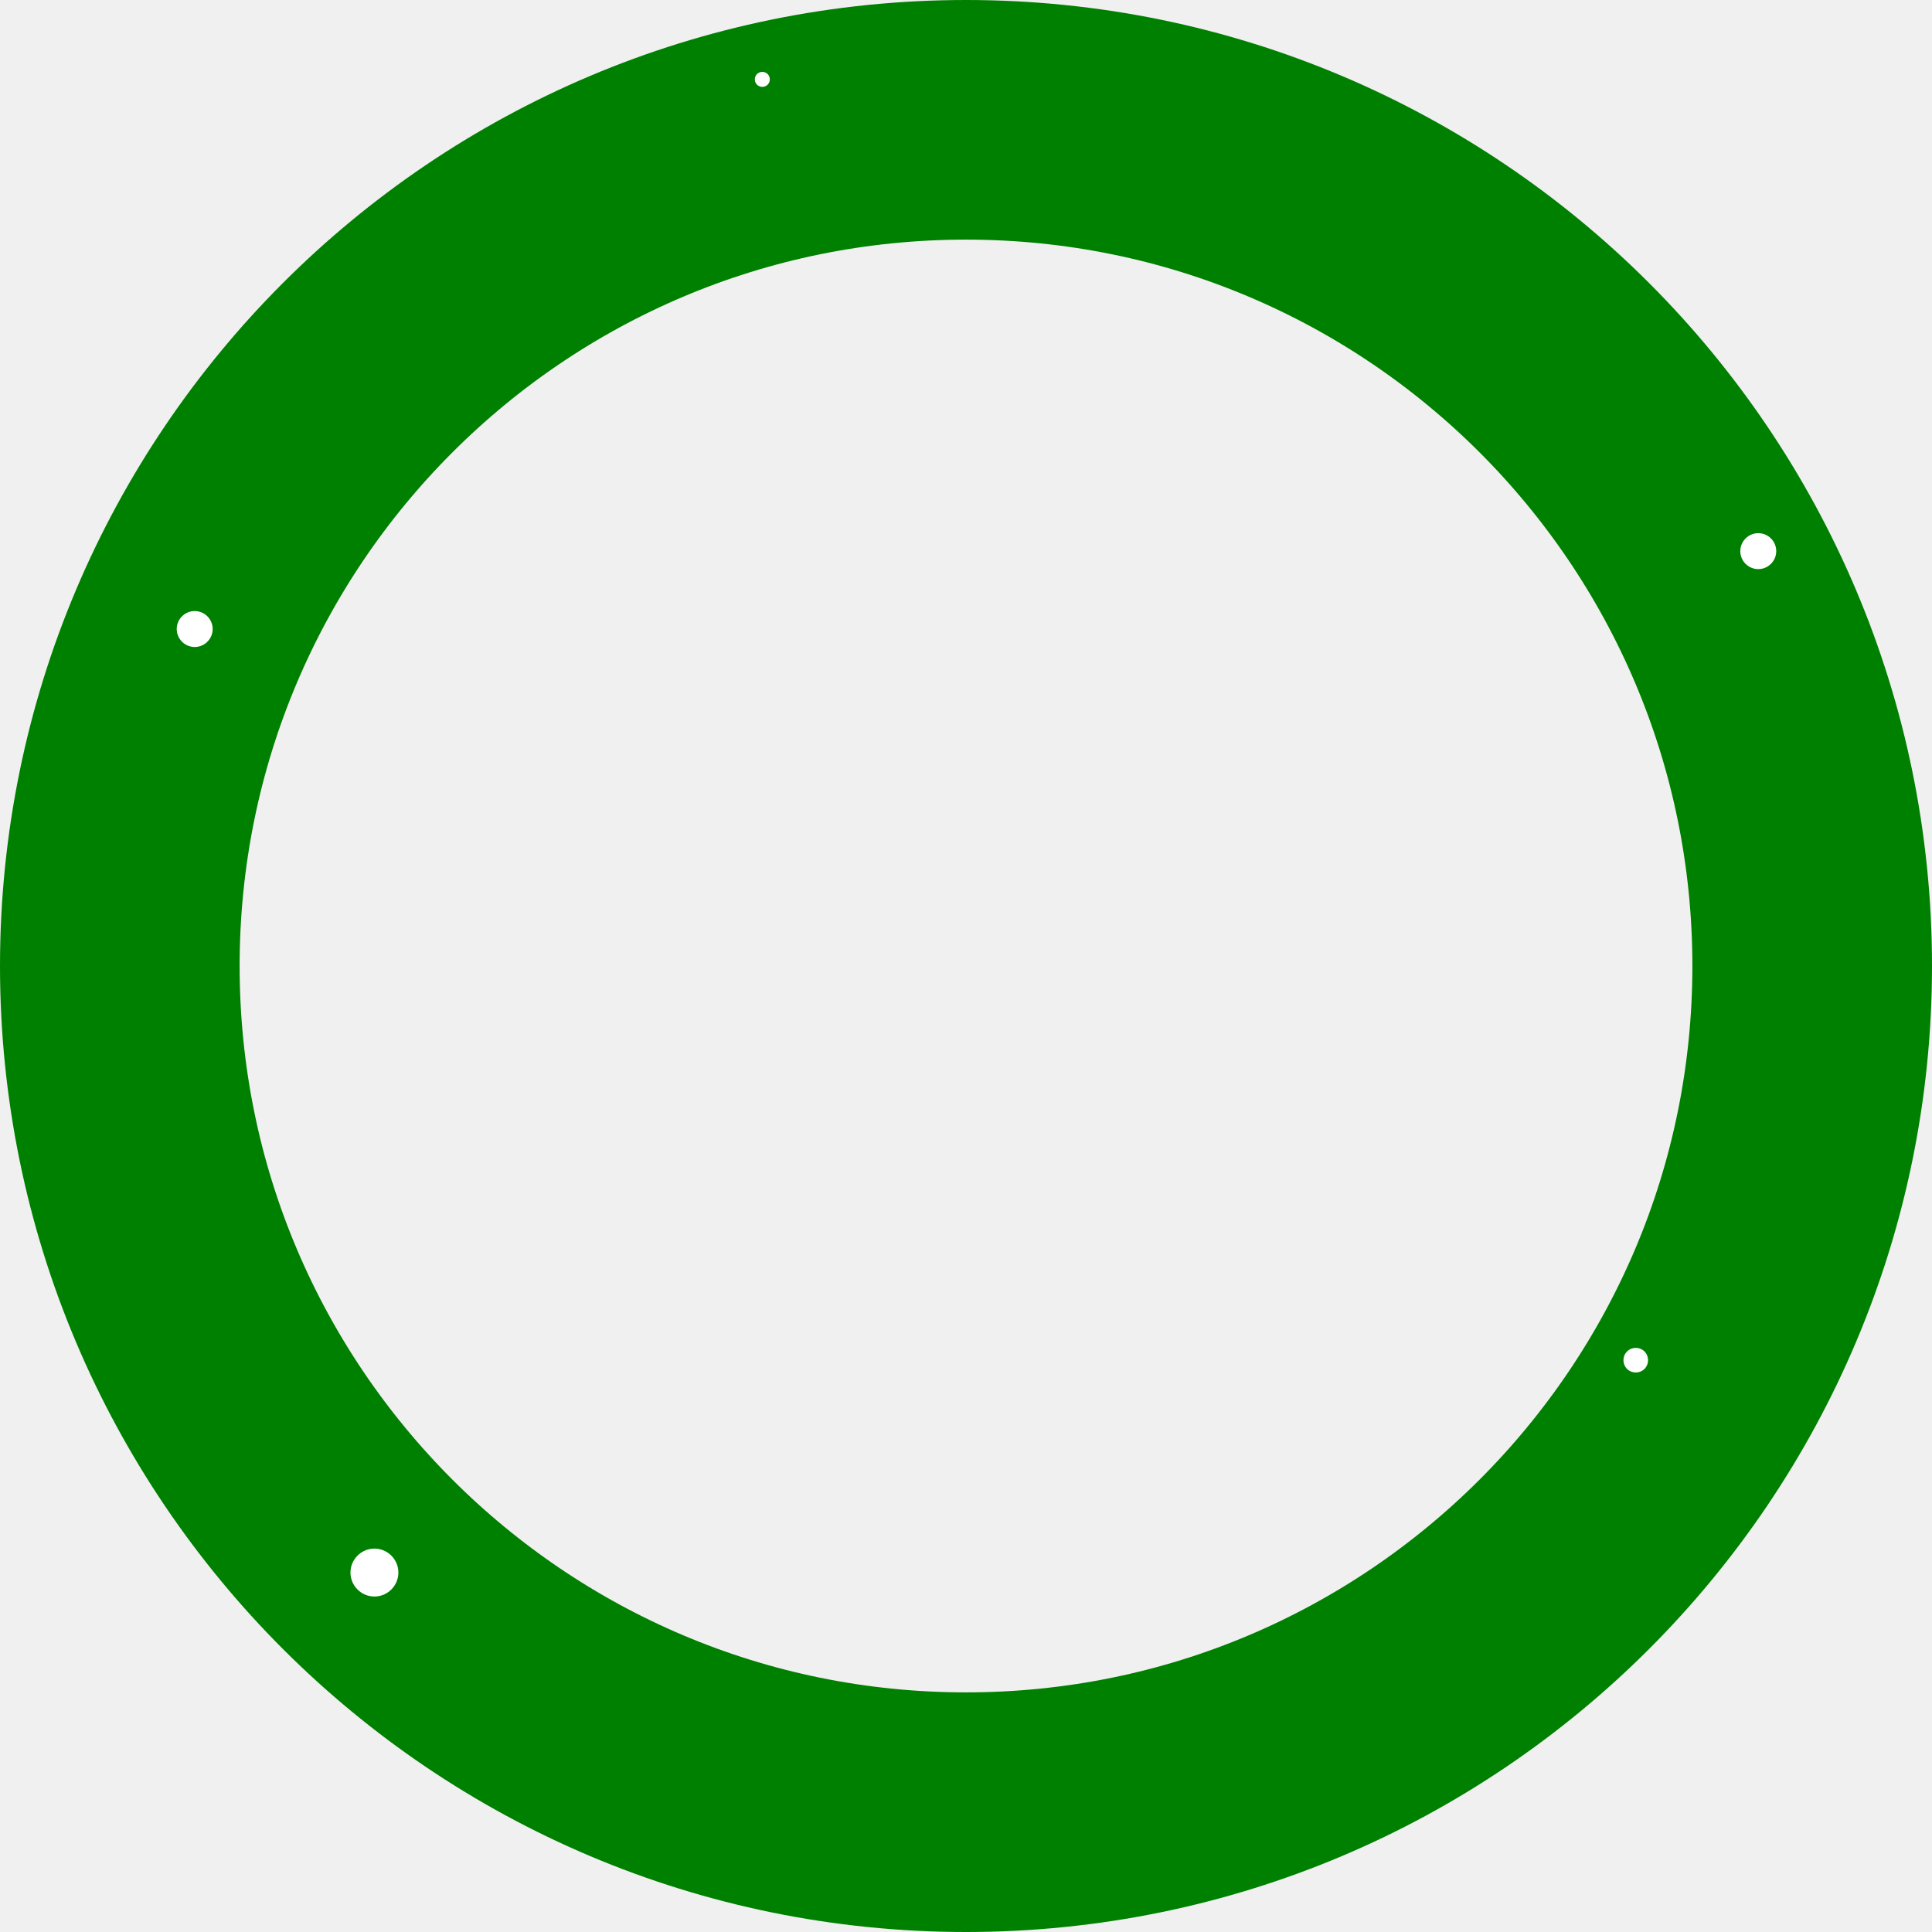
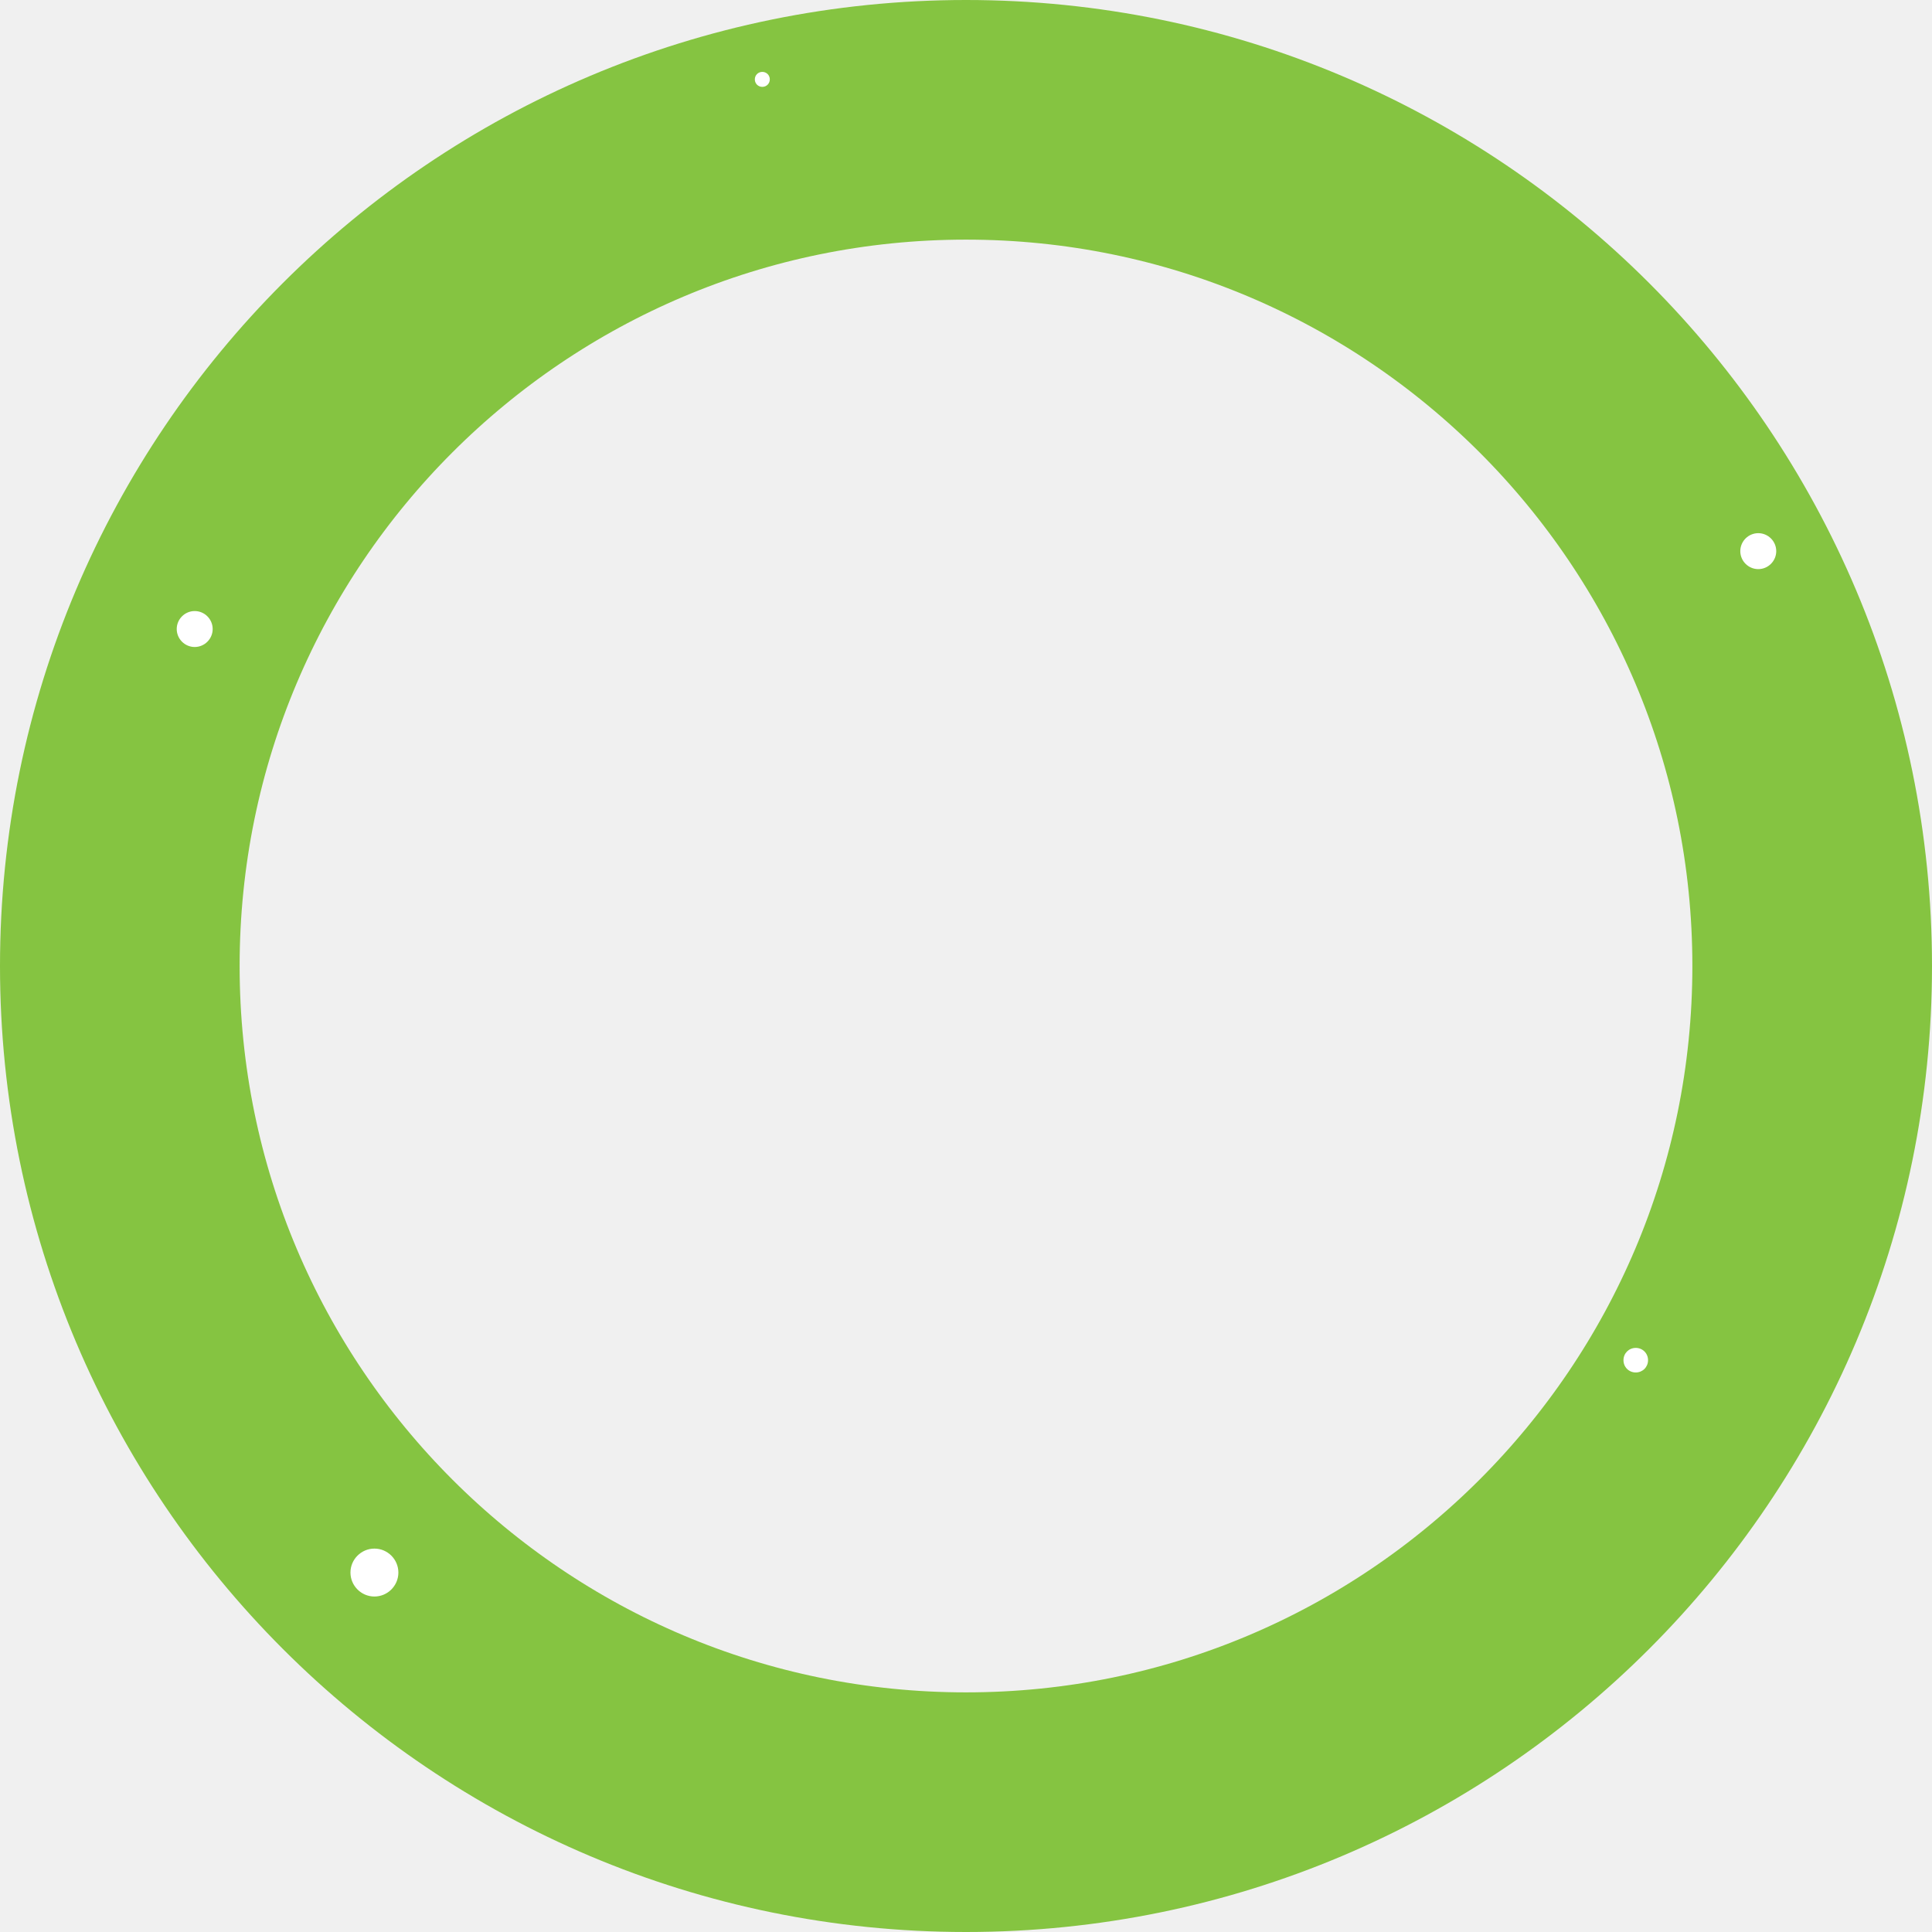
<svg xmlns="http://www.w3.org/2000/svg" version="1.1" id="Layer_1" x="0px" y="0px" viewBox="0 0 645 645" style="enable-background:new 0 0 645 645;" xml:space="preserve">
  <style type="text/css">
- 	.st0{fill:none;stroke:#008000;stroke-width:80;}
+ 	.st0{fill:none;stroke:#85C441;stroke-width:80;}
	.st1{fill:#FFFFFF;}
</style>
  <path class="st0" d="M322.5,605c156,0,282.5-126.5,282.5-282.5S478.5,40,322.5,40S40,166.5,40,322.5S166.5,605,322.5,605z" />
-   <path class="st1" d="M125,533c4.4,0,8-3.6,8-8c0-4.4-3.6-8-8-8c-4.4,0-8,3.6-8,8C117,529.4,120.6,533,125,533z" />
-   <path class="st1" d="M546.1,458.2c2.3,0,4.1-1.8,4.1-4.1c0-2.3-1.8-4.1-4.1-4.1c-2.3,0-4.1,1.8-4.1,4.1  C542,456.4,543.8,458.2,546.1,458.2z" />
+   <path class="st1" d="M125,533c4.4,0,8-3.6,8-8s-3.6-8-8-8c-4.4,0-8,3.6-8,8S120.6,533,125,533z" />
+   <path class="st1" d="M546.1,458.2c2.3,0,4.1-1.8,4.1-4.1c0-2.3-1.8-4.1-4.1-4.1s-4.1,1.8-4.1,4.1C542,456.4,543.8,458.2,546.1,458.2  z" />
  <path class="st1" d="M587,190c3.3,0,6-2.7,6-6s-2.7-6-6-6s-6,2.7-6,6S583.7,190,587,190z" />
  <path class="st1" d="M254.5,29c1.4,0,2.5-1.1,2.5-2.5s-1.1-2.5-2.5-2.5s-2.5,1.1-2.5,2.5S253.1,29,254.5,29z" />
  <path class="st1" d="M65,216c3.3,0,6-2.7,6-6s-2.7-6-6-6c-3.3,0-6,2.7-6,6S61.7,216,65,216z" />
</svg>
